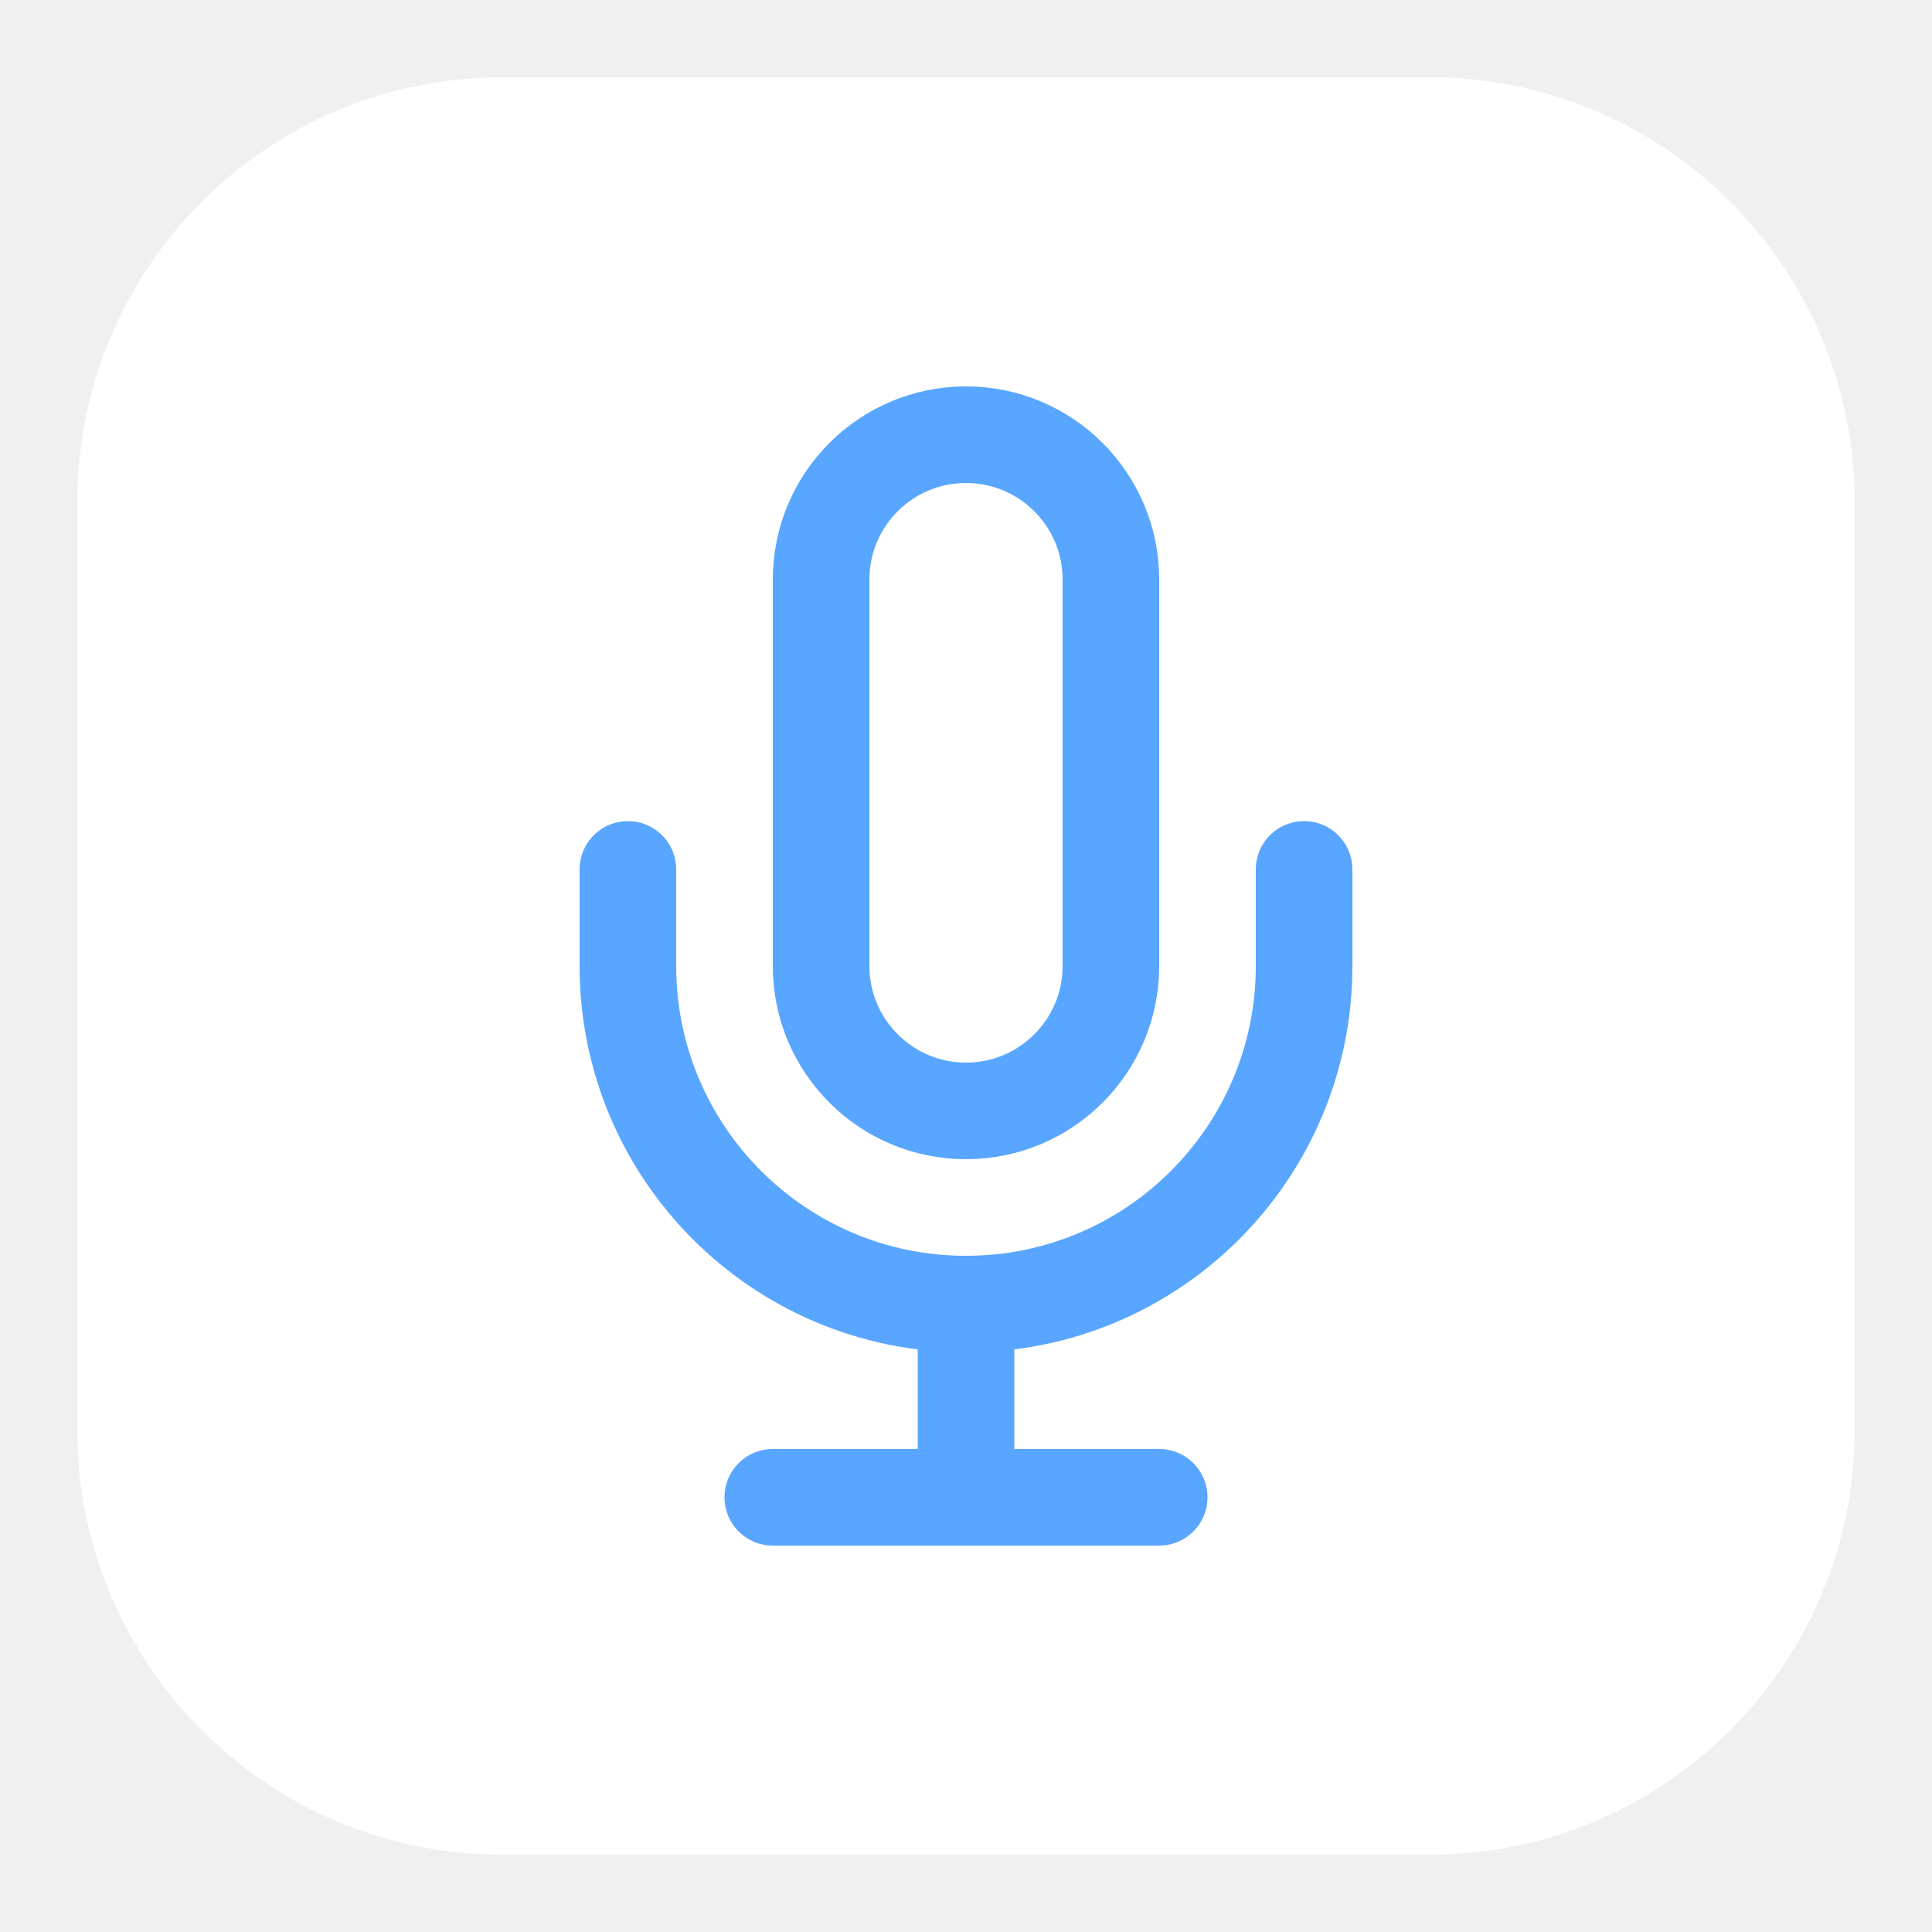
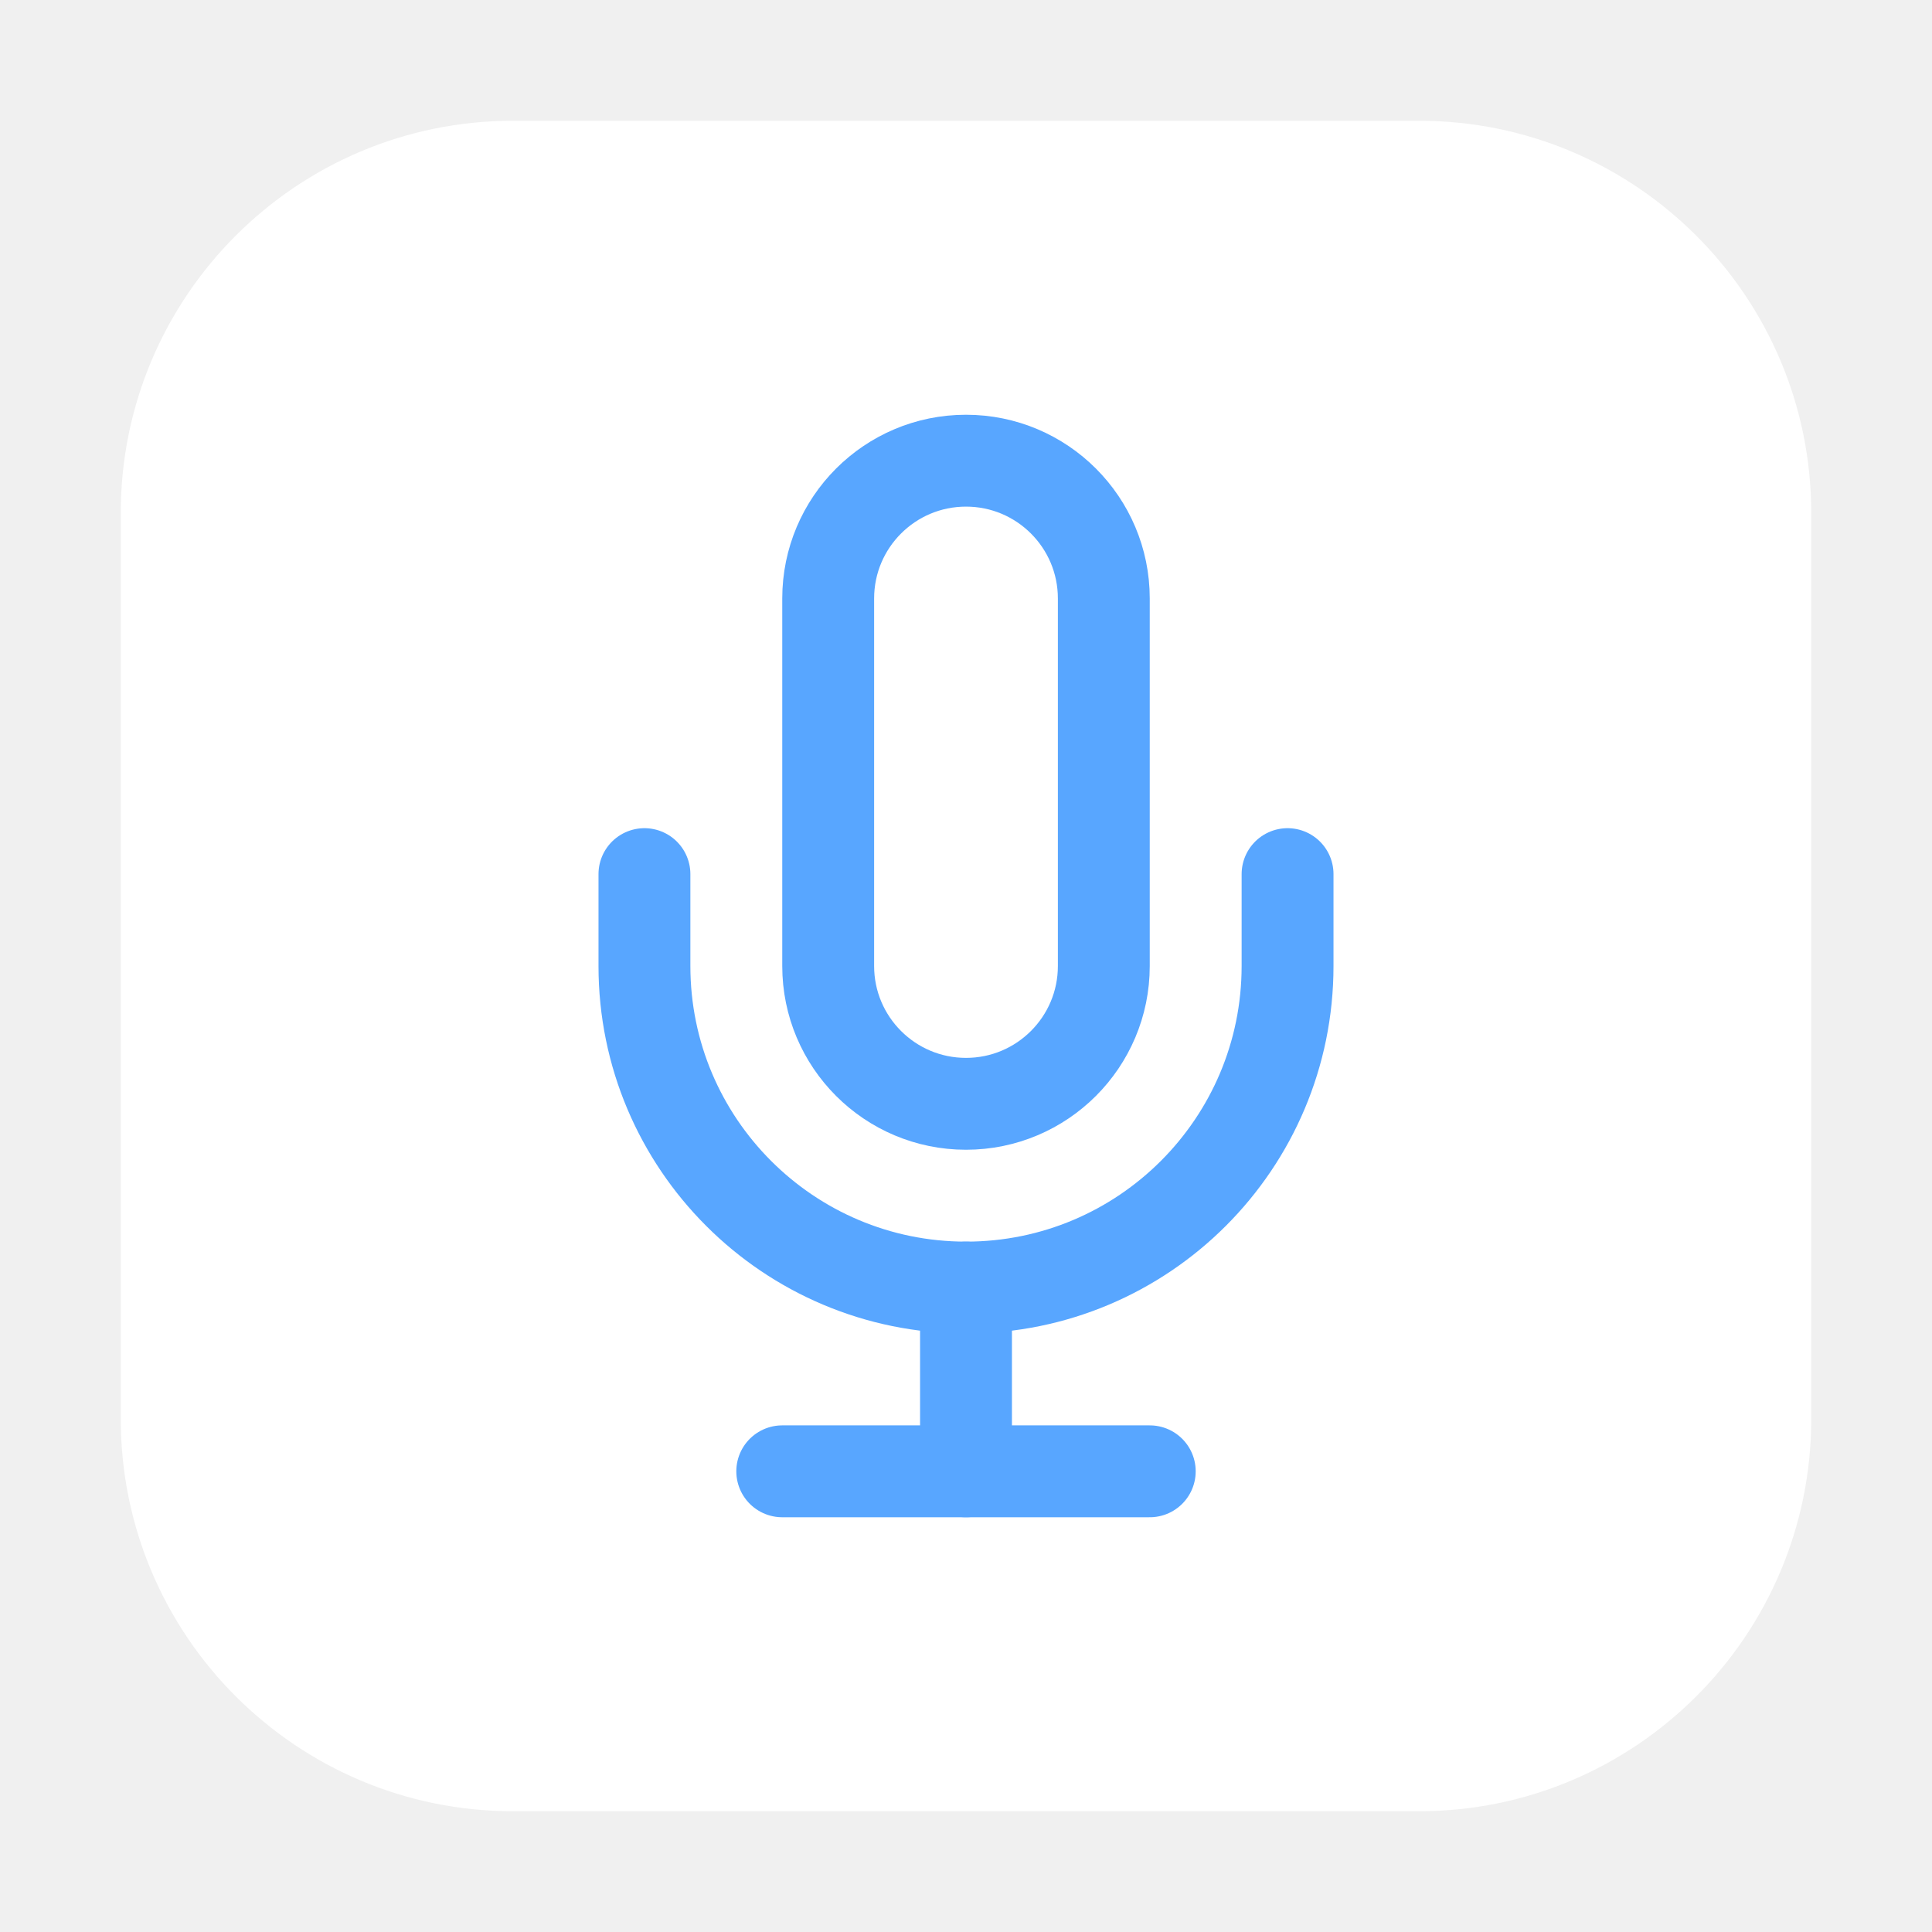
<svg xmlns="http://www.w3.org/2000/svg" height="500" viewBox="0 0 500 500" width="500">
-   <rect x="20" y="20" width="460" height="460" rx="110" fill="#fff" />
-   <svg x="100" y="100" width="300" height="300" viewBox="0 0 24 24" fill="none" stroke="#58a6ff" stroke-width="2" stroke-linecap="round" stroke-linejoin="round">
-     <path d="M12 1a3 3 0 0 0-3 3v8a3 3 0 0 0 6 0V4a3 3 0 0 0-3-3z" />
-     <path d="M19 10v2a7 7 0 0 1-14 0v-2" />
-     <line x1="12" y1="19" x2="12" y2="23" />
-     <line x1="8" y1="23" x2="16" y2="23" />
-   </svg>
+   <rect x="31.25" y="31.25" width="437.5" height="437.5" rx="101.562" fill="#fff" />
+   <g transform="matrix(0.951087 0 0 0.951087 12.2283 12.2283)">
+     <svg x="100" y="100" width="300" height="300" viewBox="0 0 24 24" fill="none" stroke="#58a6ff" stroke-width="2" stroke-linecap="round" stroke-linejoin="round">
+       <path d="M12 1a3 3 0 0 0-3 3v8a3 3 0 0 0 6 0V4a3 3 0 0 0-3-3z" />
+       <path d="M19 10v2a7 7 0 0 1-14 0v-2" />
+       <line x1="12" y1="19" x2="12" y2="23" />
+       <line x1="8" y1="23" x2="16" y2="23" />
+     </svg>
+   </g>
</svg>
